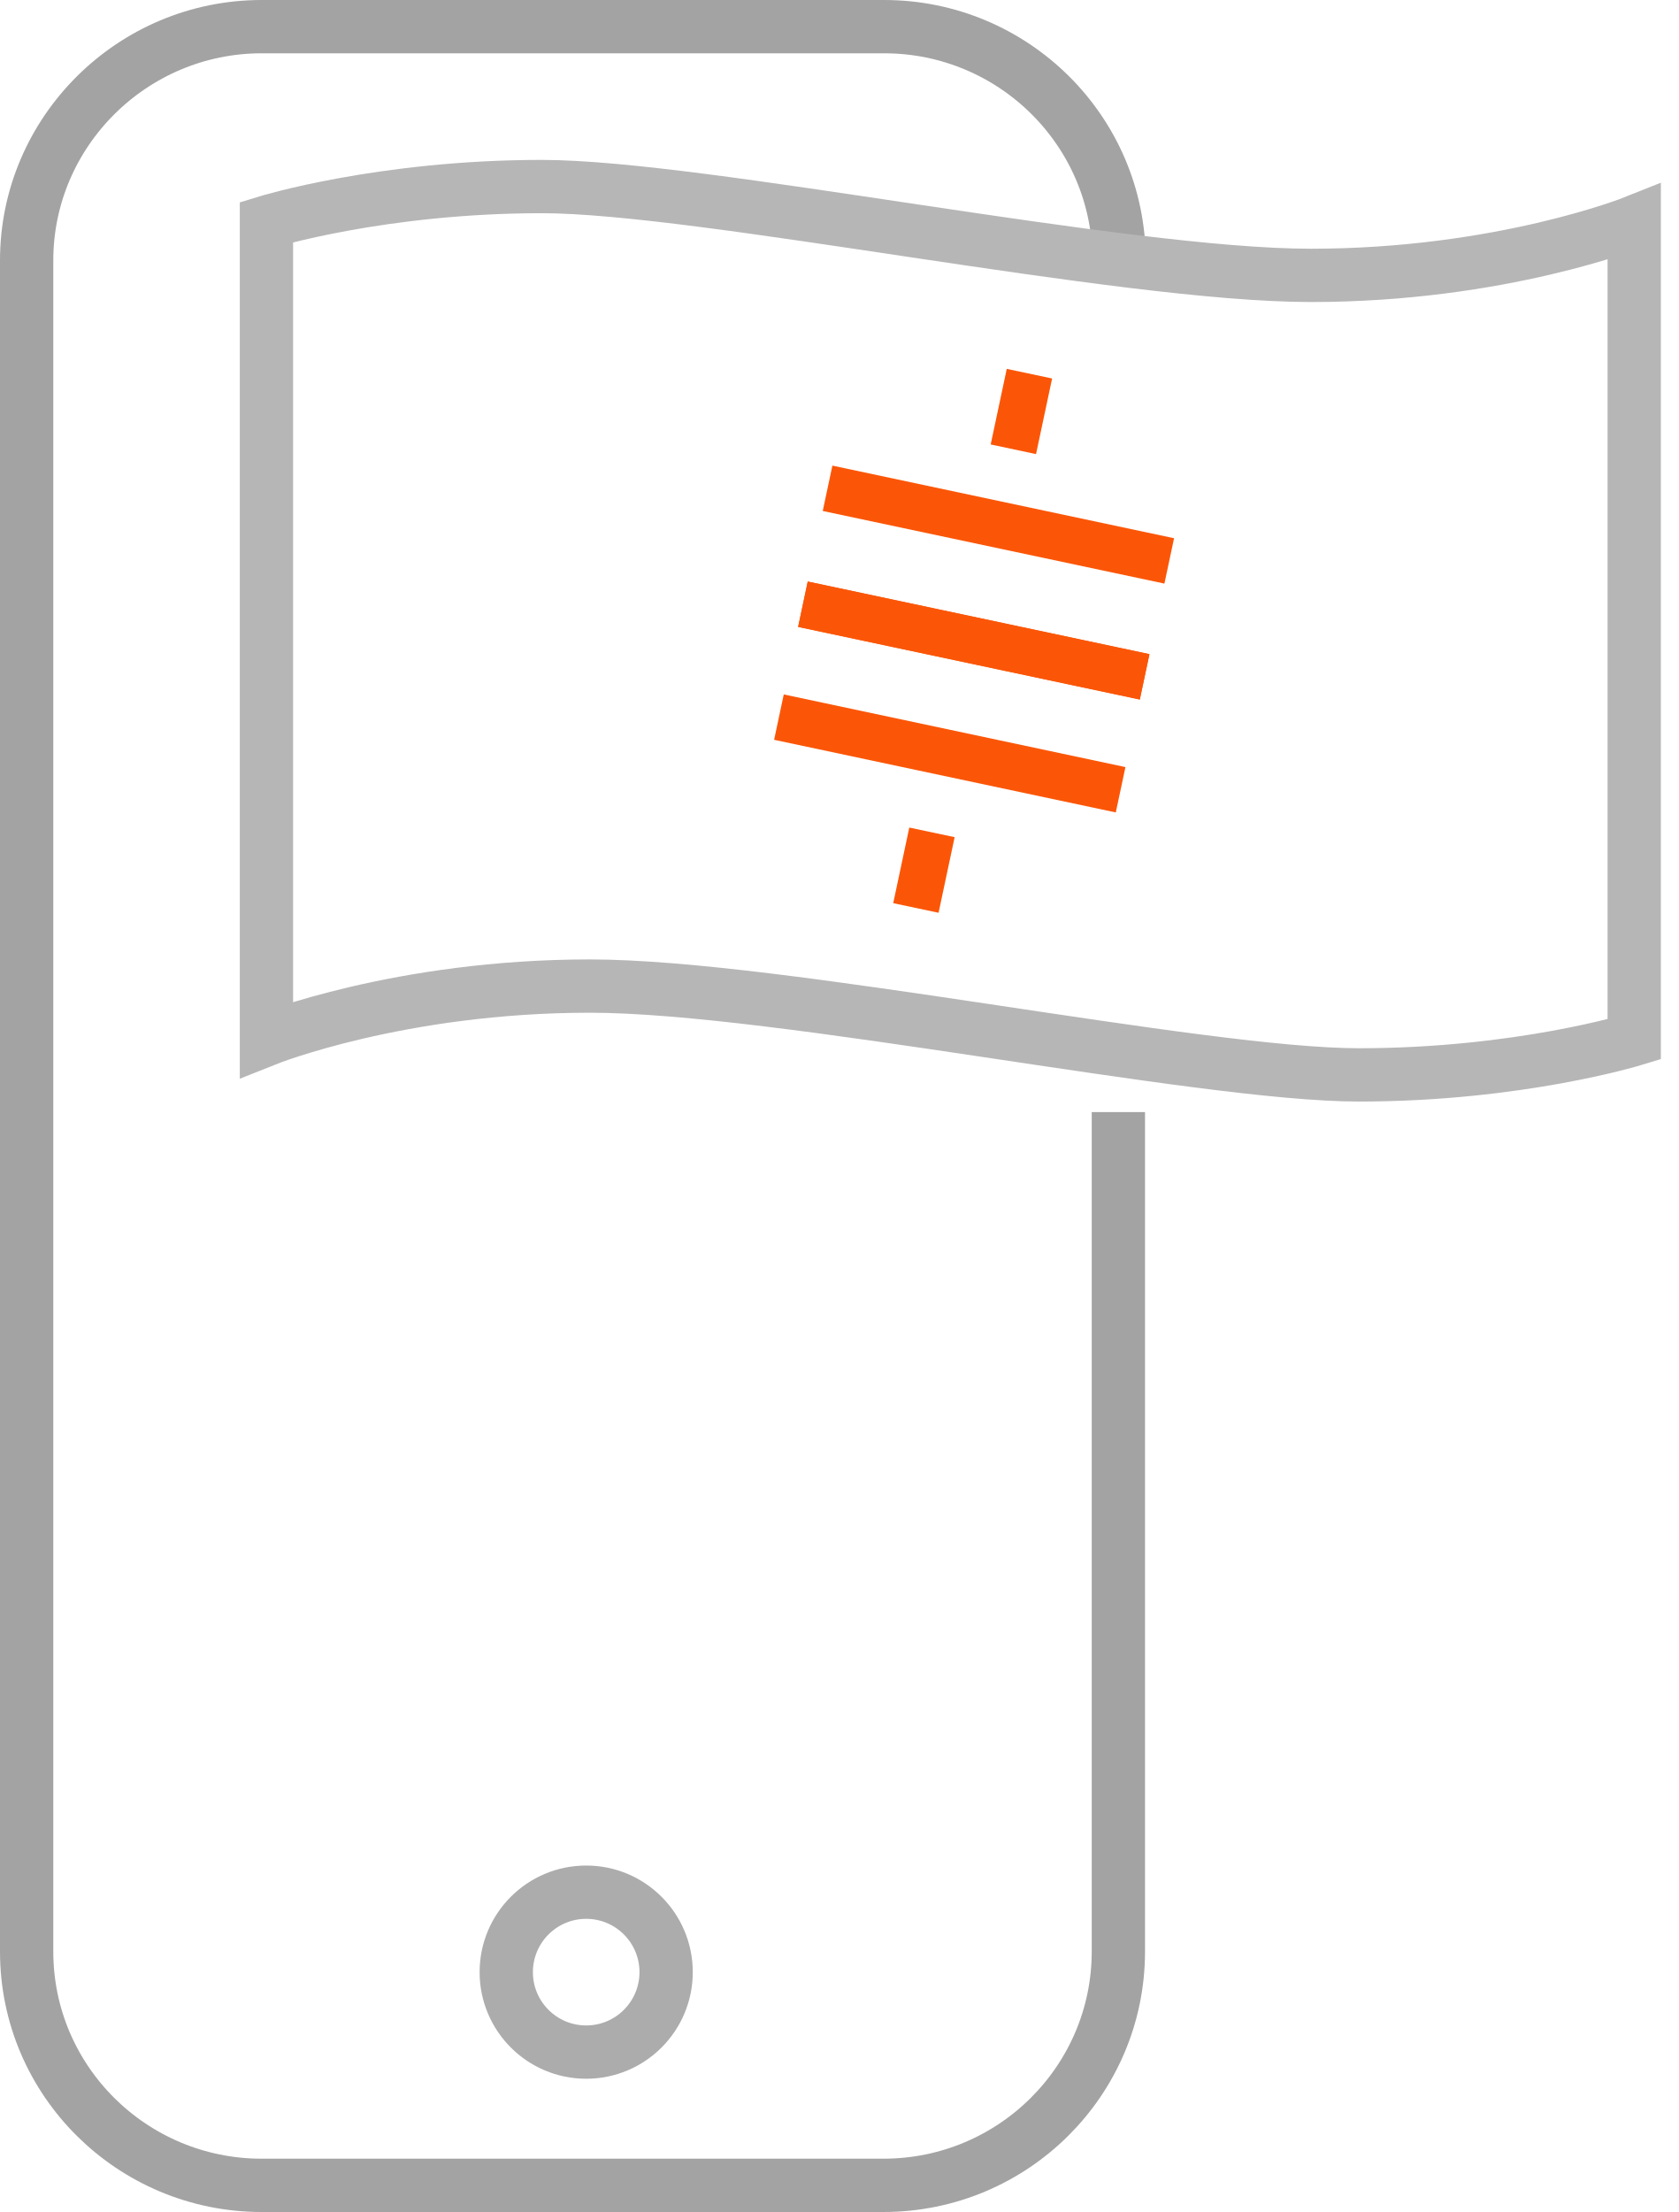
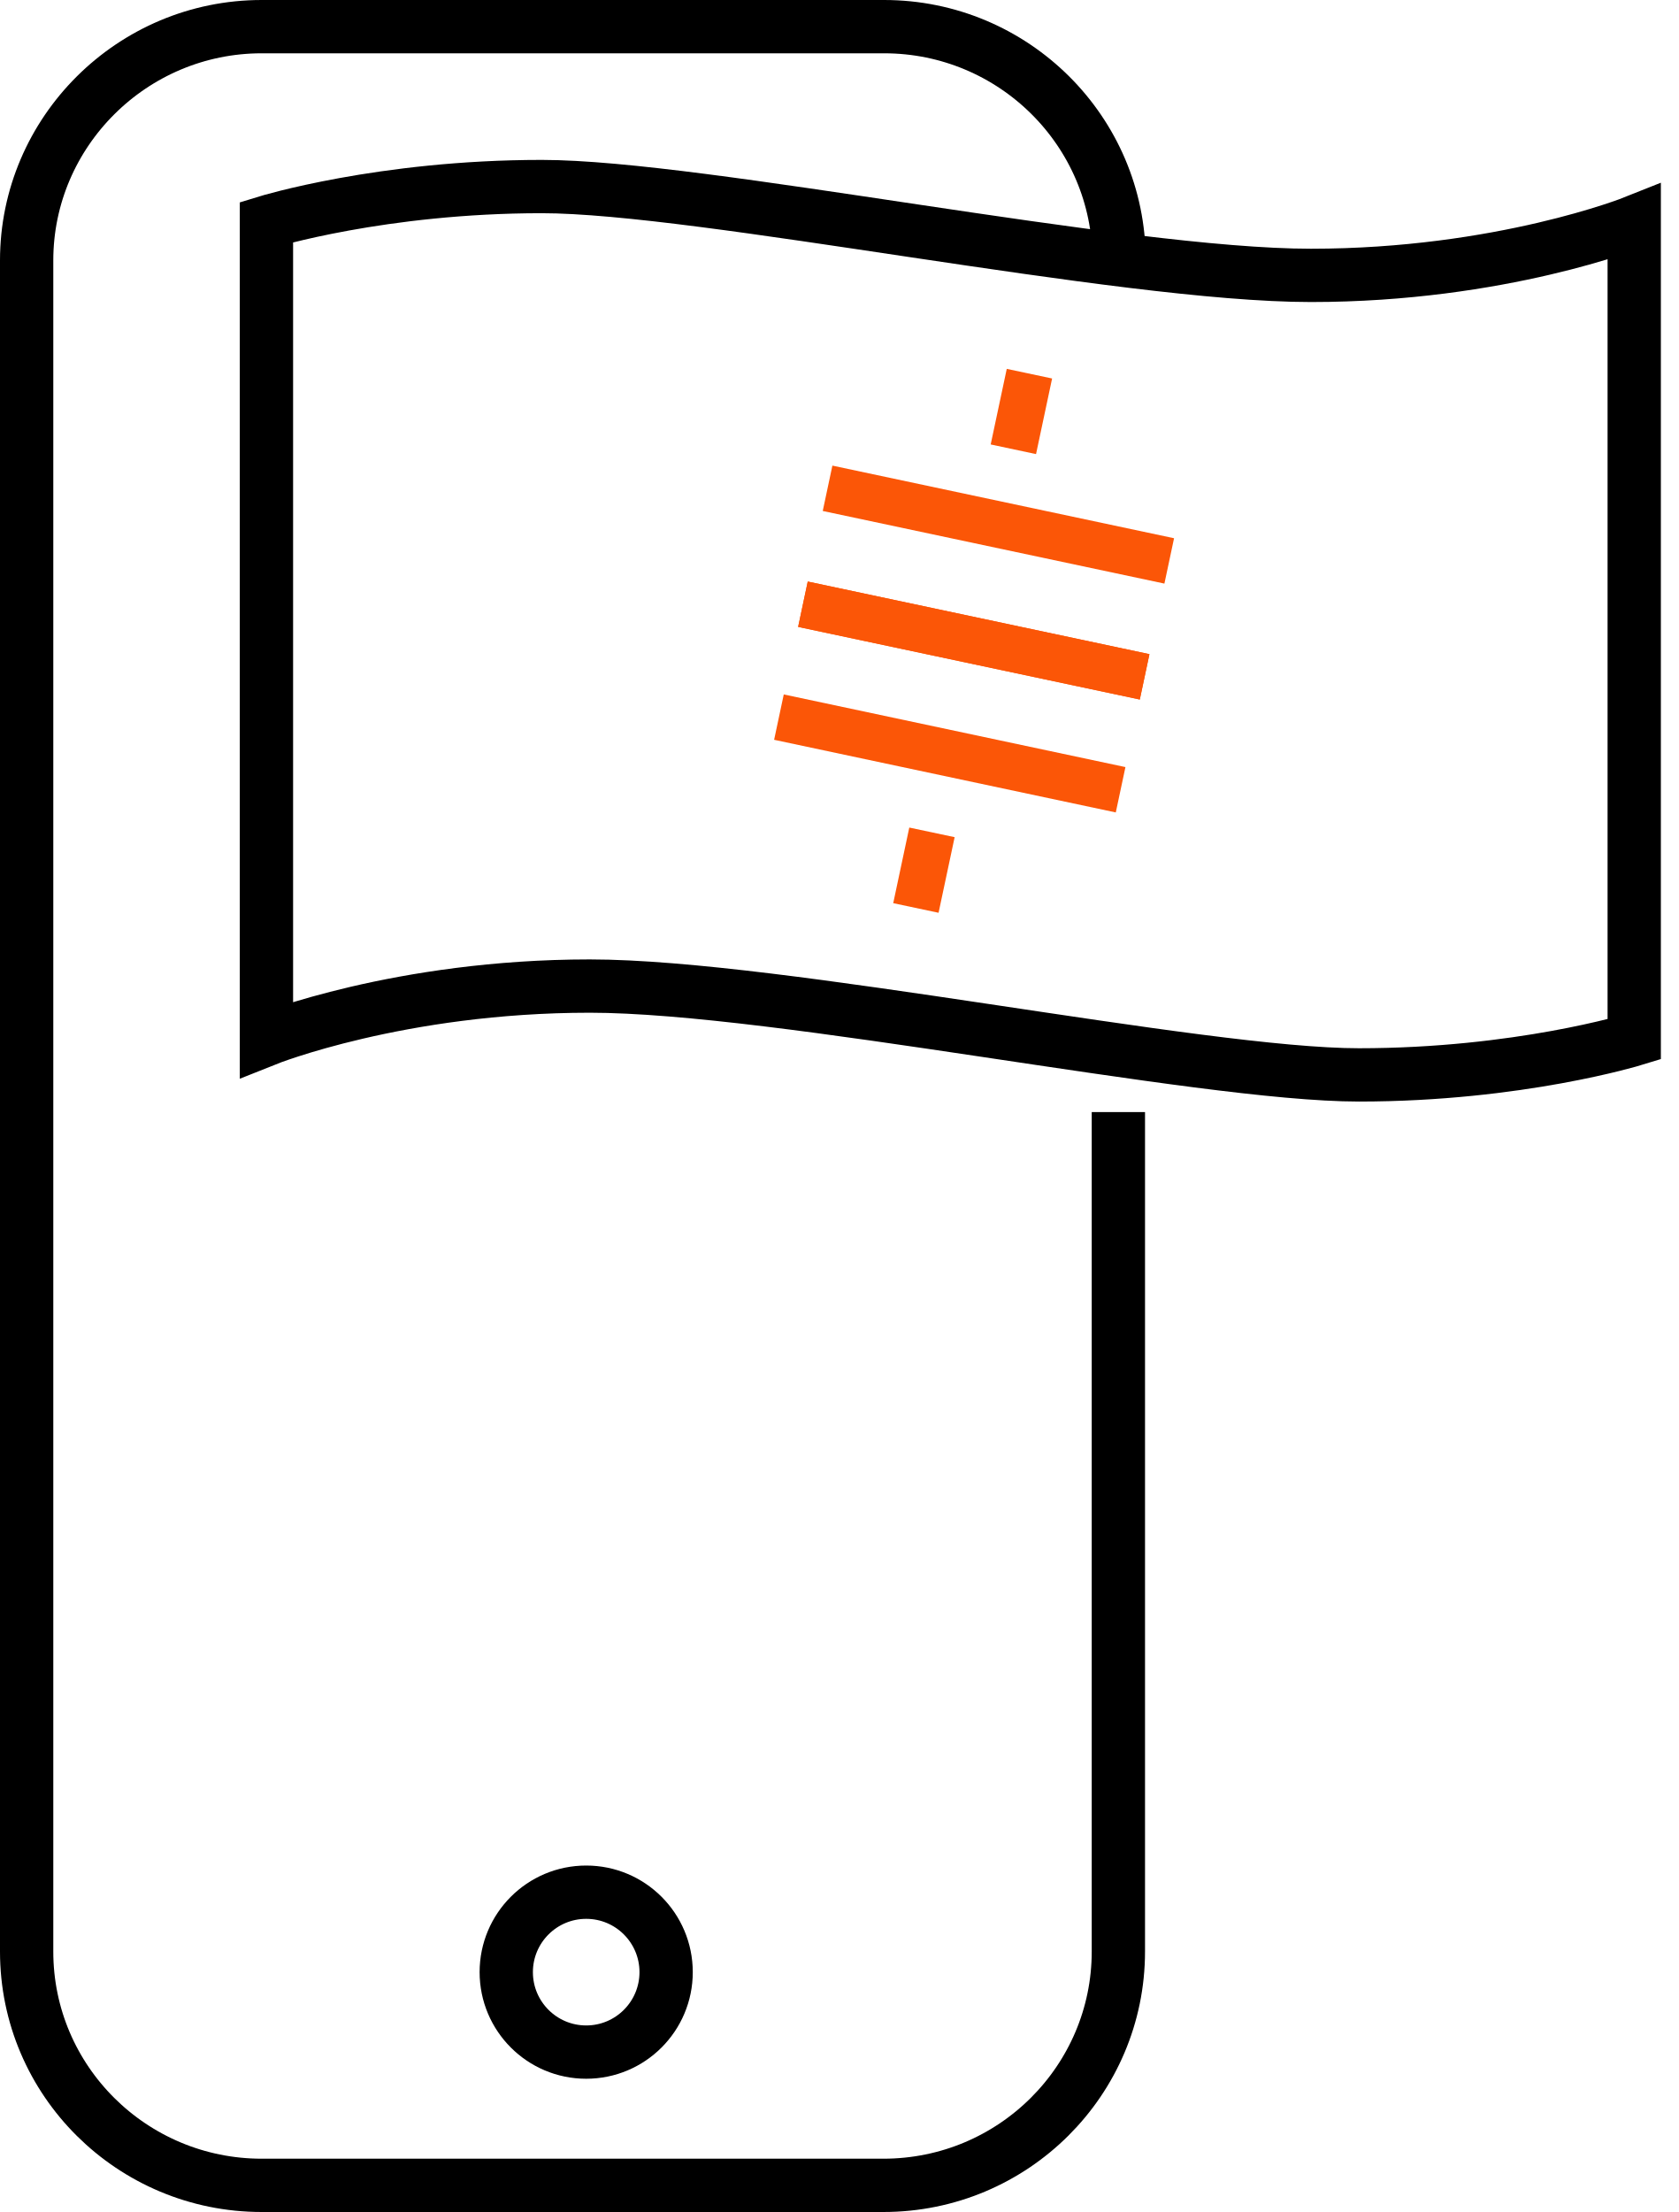
<svg xmlns="http://www.w3.org/2000/svg" width="63" height="83" viewBox="0 0 63 83" fill="none">
-   <path d="M42 9.773C42 4.917 38.035 1 33.18 1H9.82C4.965 1 1 4.944 1 9.773V73.227C1 78.083 4.965 82 9.82 82H33.153C38.035 82 41.973 78.056 41.973 73.227V41.728" stroke="#a3a3a3" stroke-width="2" stroke-miterlimit="10" />
-   <path d="M25 74C25 75.657 23.657 77 22 77C20.343 77 19 75.657 19 74C19 72.343 20.343 71 22 71C23.657 71 25 72.343 25 74Z" stroke="#acacac" stroke-width="2" />
-   <path d="M49.2 10.333C42.067 10.333 26.333 7 20.333 7C14.333 7 10 8.333 10 8.333V18V29.333V39C10 39 15 37 22.133 37C29.267 37 45 40.333 51 40.333C57 40.333 61.333 39 61.333 39V29.333V18V8.333C61.333 8.333 56.333 10.333 49.2 10.333Z" stroke="#b6b6b6" stroke-width="2" stroke-miterlimit="10" />
+   <path d="M42 9.773C42 4.917 38.035 1 33.18 1H9.82C4.965 1 1 4.944 1 9.773V73.227C1 78.083 4.965 82 9.82 82H33.153C38.035 82 41.973 78.056 41.973 73.227V41.728" stroke="#000000" stroke-width="2" stroke-miterlimit="10" />
+   <path d="M25 74C25 75.657 23.657 77 22 77C20.343 77 19 75.657 19 74C19 72.343 20.343 71 22 71C23.657 71 25 72.343 25 74Z" stroke="#000000" stroke-width="2" />
+   <path d="M49.2 10.333C42.067 10.333 26.333 7 20.333 7C14.333 7 10 8.333 10 8.333V18V29.333V39C10 39 15 37 22.133 37C29.267 37 45 40.333 51 40.333C57 40.333 61.333 39 61.333 39V29.333V18V8.333C61.333 8.333 56.333 10.333 49.2 10.333Z" stroke="#000000" stroke-width="2" stroke-miterlimit="10" />
  <path d="M39.486 14.202L37.784 13.841L37.181 16.677L38.883 17.039L39.486 14.202Z" fill="#FB5607" />
  <path d="M35.828 31.413L34.126 31.052L33.523 33.889L35.225 34.25L35.828 31.413Z" fill="#FB5607" />
  <path d="M42.238 28.783L29.415 26.057L29.053 27.759L41.876 30.485L42.238 28.783Z" fill="#FB5607" />
  <path d="M43.139 24.546L30.315 21.821L29.954 23.523L42.777 26.248L43.139 24.546Z" fill="#FB5607" />
  <path d="M43.139 24.546L30.315 21.821L29.954 23.523L42.777 26.248L43.139 24.546Z" fill="#FB5607" />
  <path d="M44.063 20.196L31.24 17.471L30.878 19.173L43.701 21.898L44.063 20.196Z" fill="#FB5607" />
</svg>
